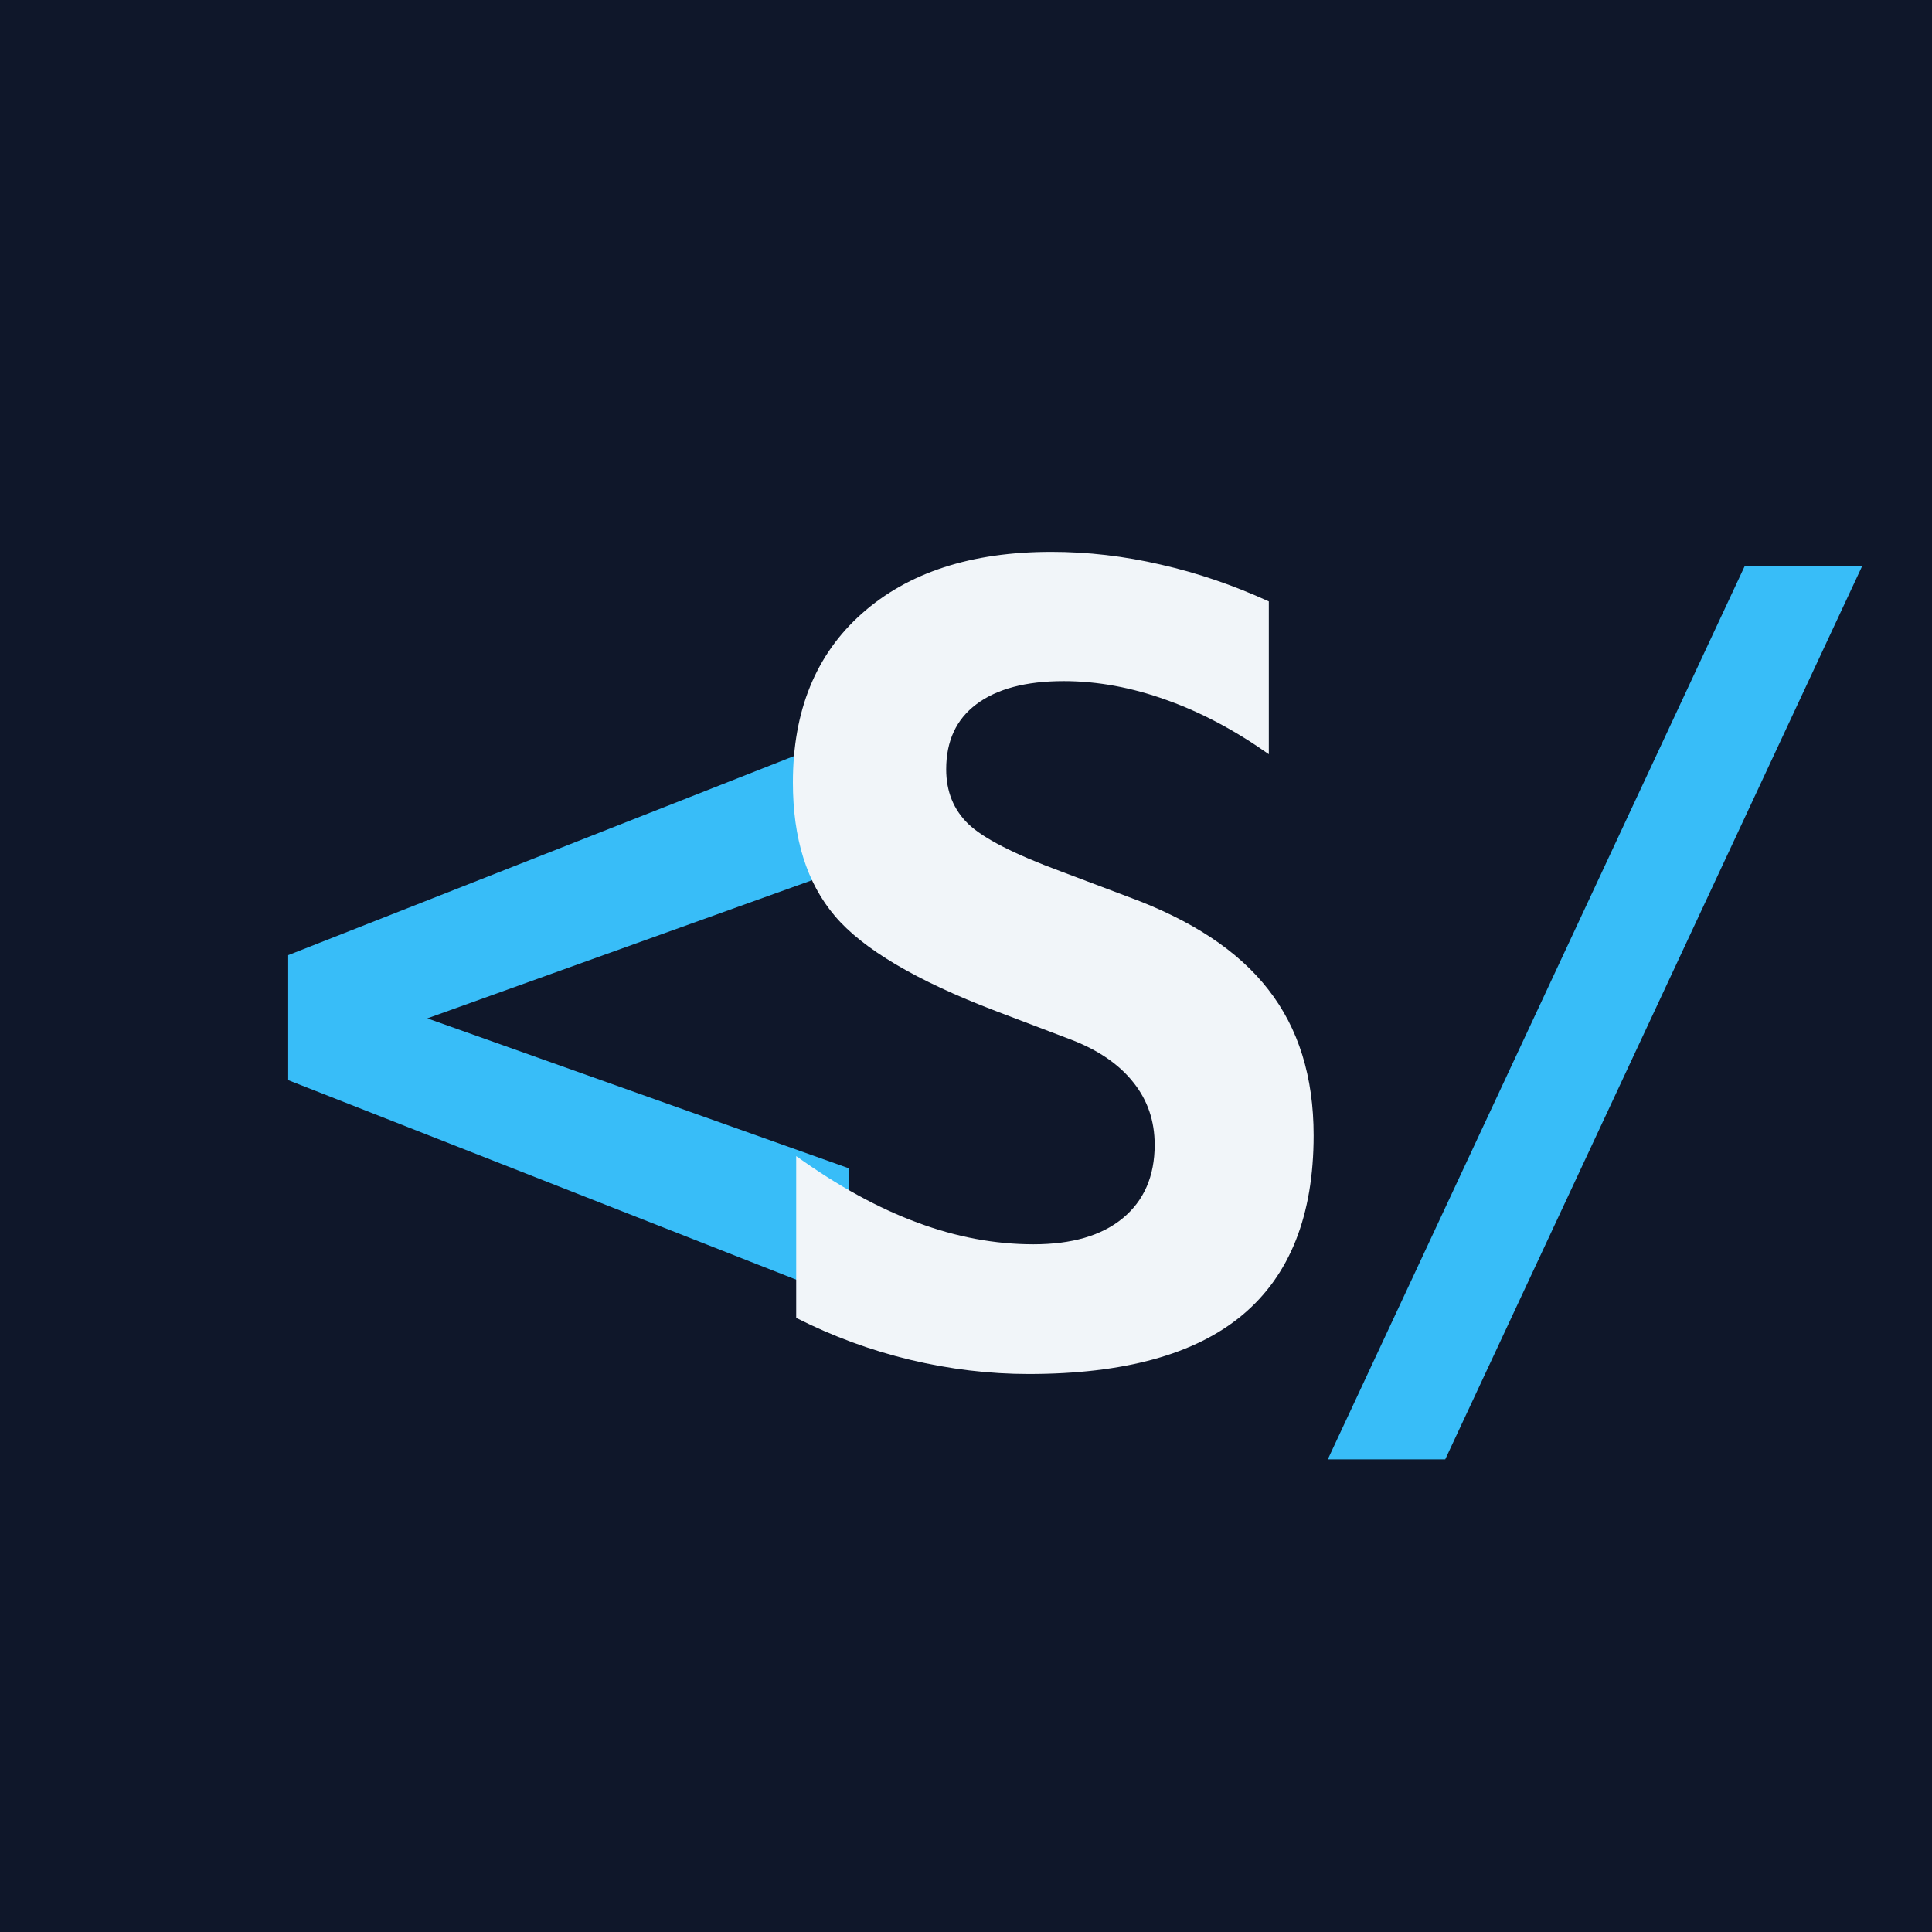
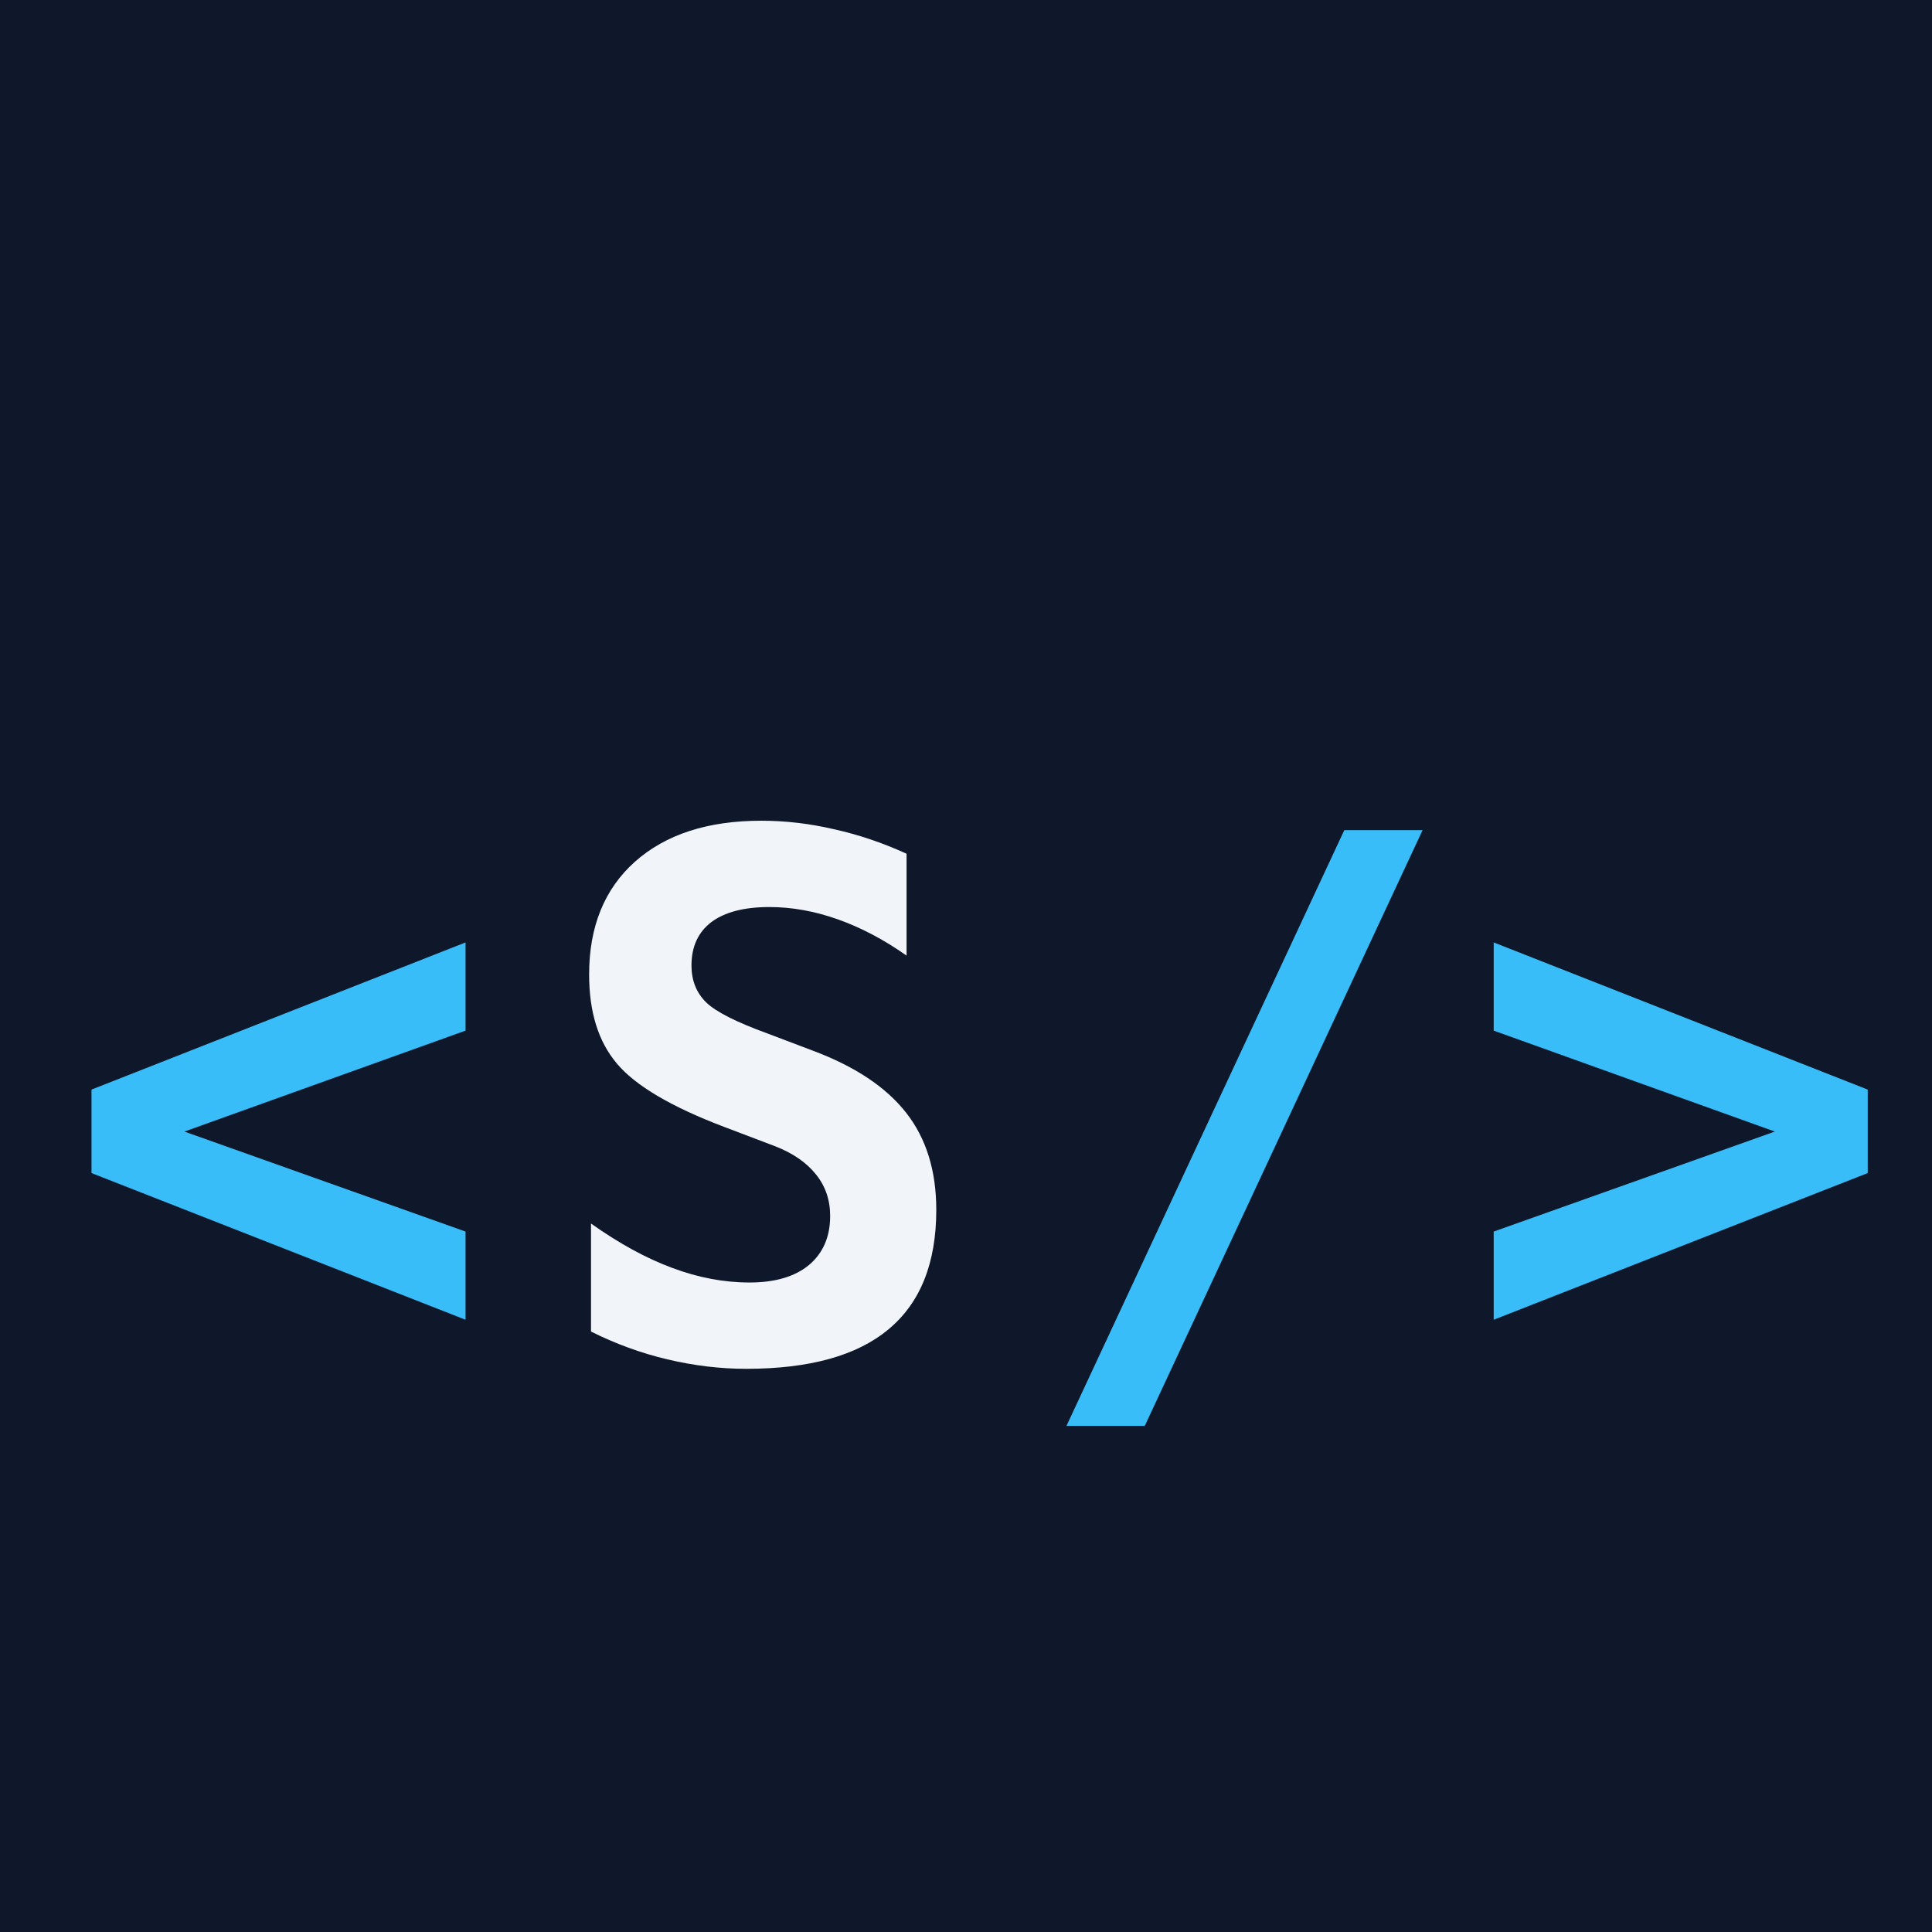
<svg xmlns="http://www.w3.org/2000/svg" width="64" height="64" viewBox="0 0 64 64" fill="none">
  <rect width="64" height="64" fill="#0F172A" />
-   <text x="8" y="45" font-family="monospace" font-size="36" fill="#38BDF8" font-weight="bold">&lt;</text>
-   <text x="24" y="45" font-family="monospace" font-size="36" fill="#F1F5F9" font-weight="bold">S</text>
-   <text x="42" y="45" font-family="monospace" font-size="36" fill="#38BDF8" font-weight="bold">/&gt;</text>
+   <text x="2" y="45" font-family="monospace" font-size="24" fill="#38BDF8" font-weight="bold">&lt;</text>
+   <text x="18" y="45" font-family="monospace" font-size="24" fill="#F1F5F9" font-weight="bold">S</text>
+   <text x="34" y="45" font-family="monospace" font-size="24" fill="#38BDF8" font-weight="bold">/&gt;</text>
</svg>
